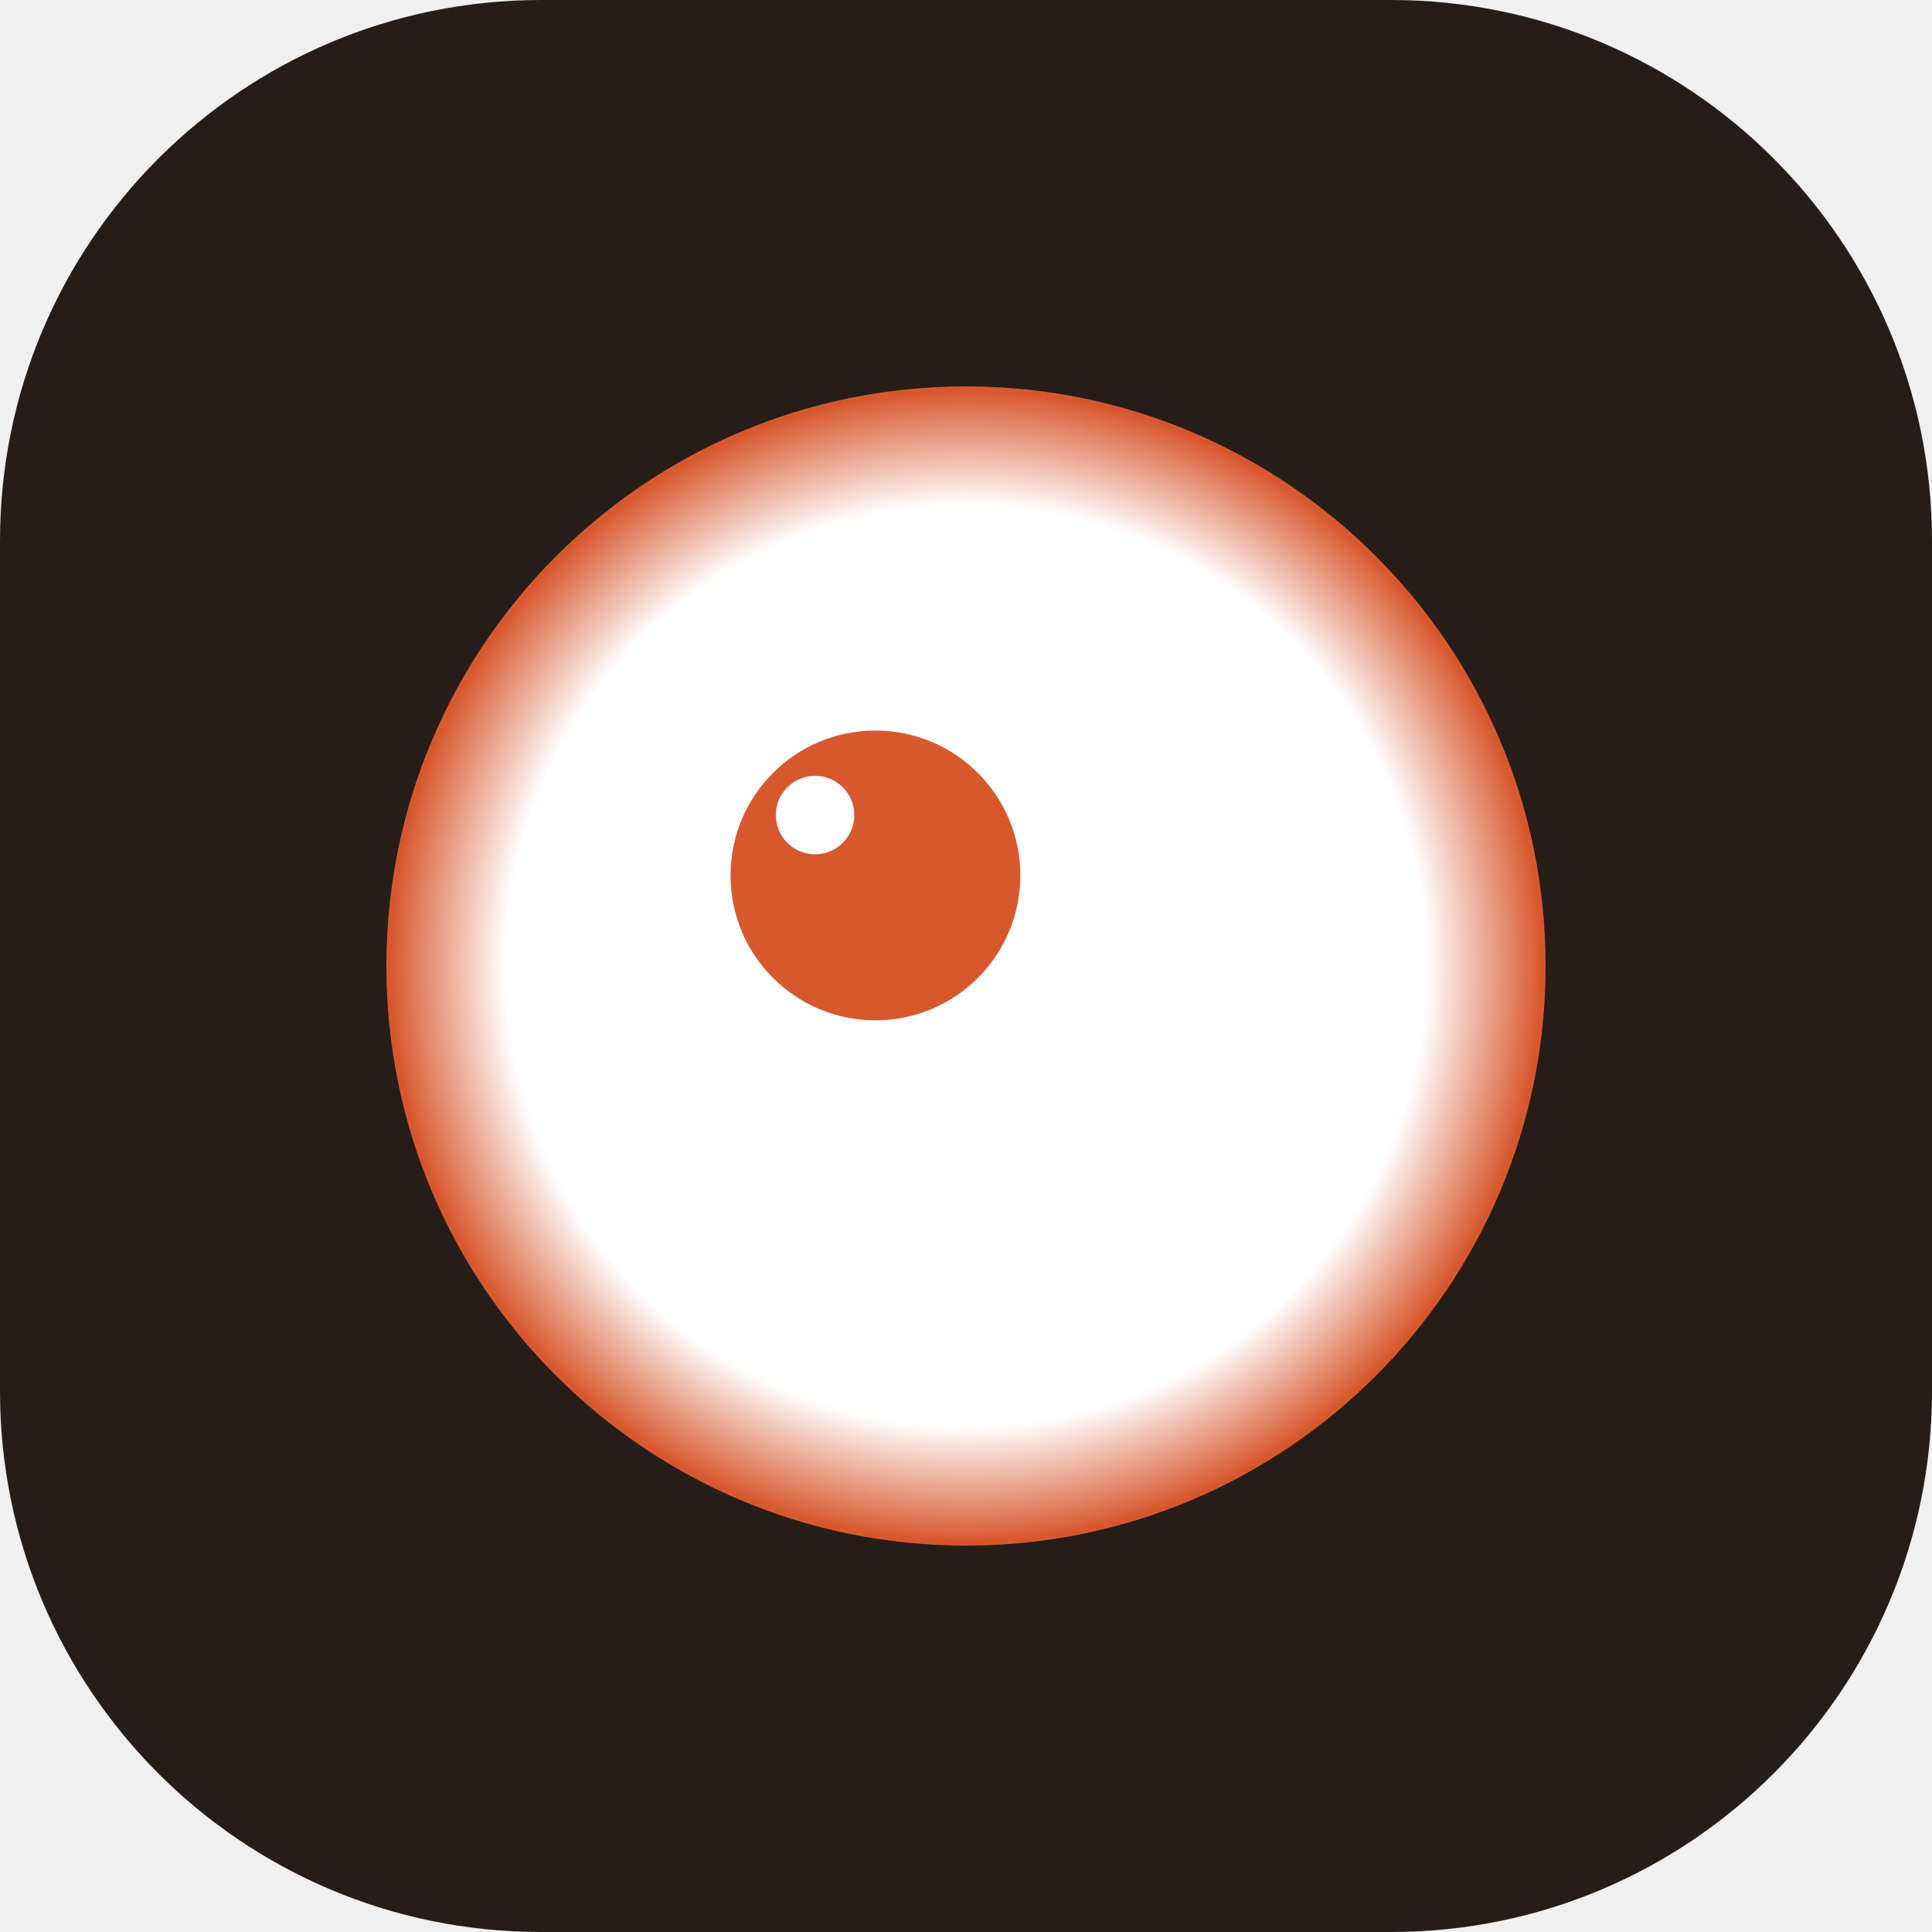
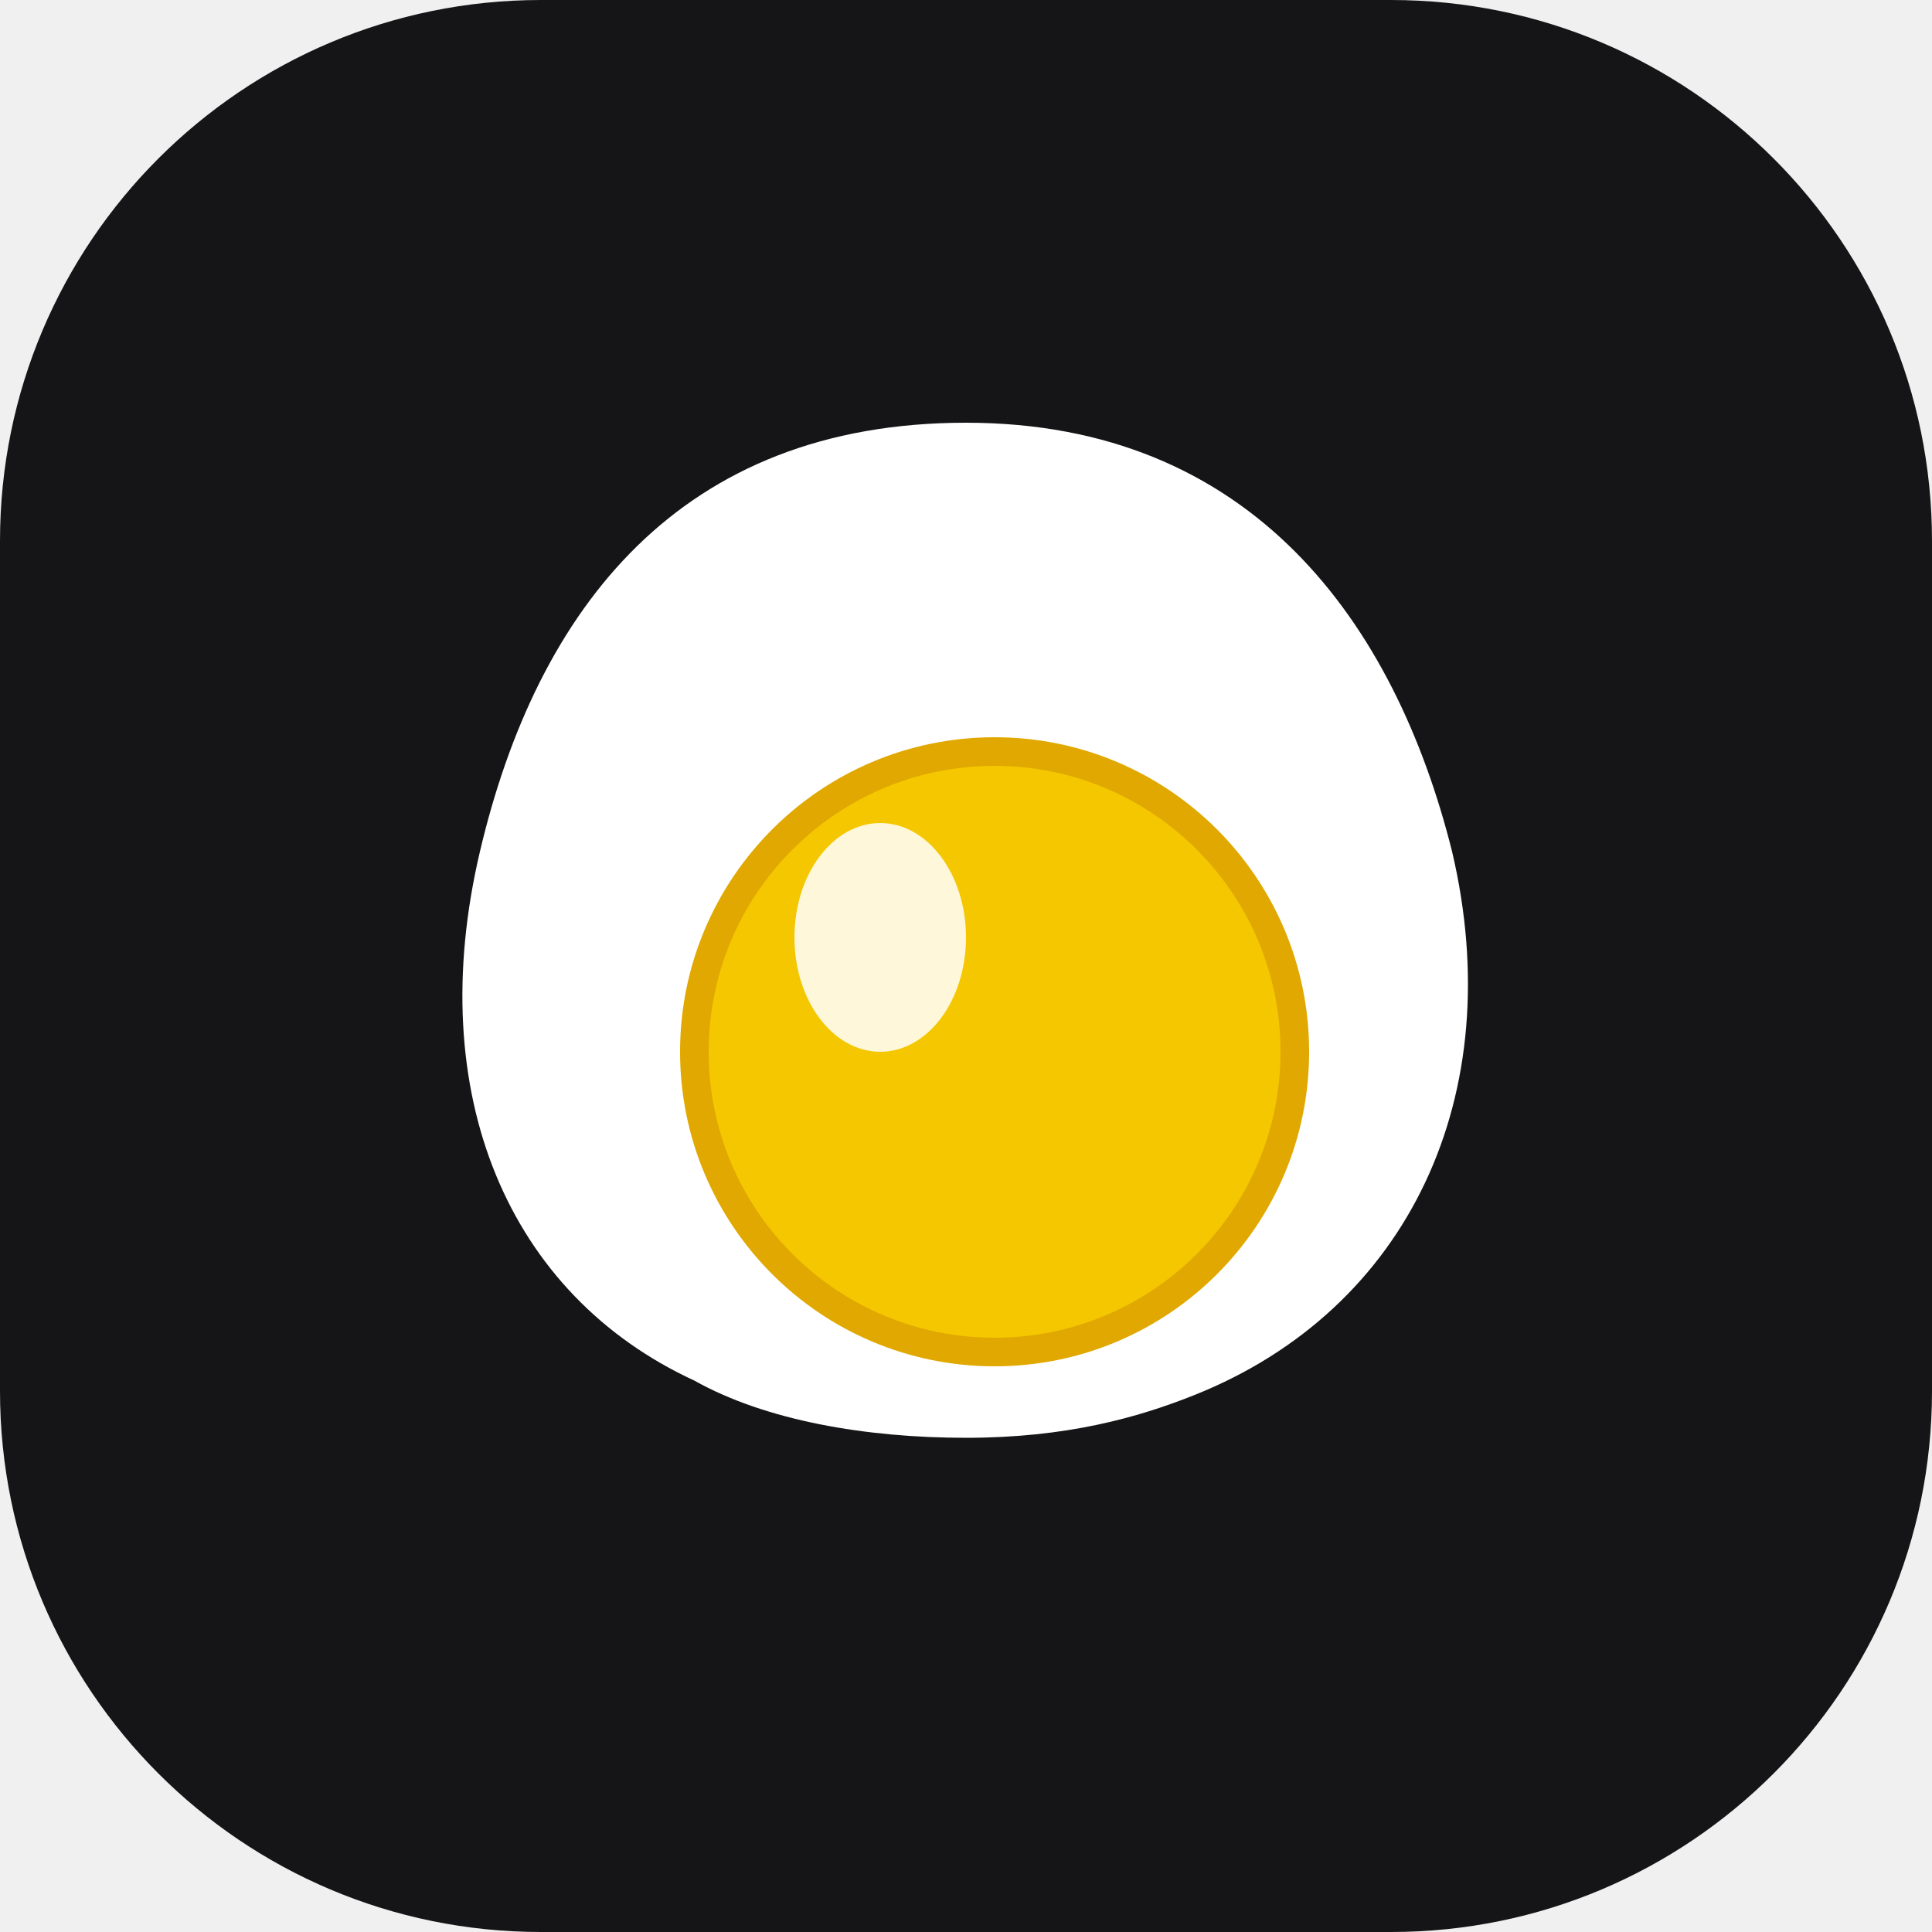
- <svg xmlns="http://www.w3.org/2000/svg" width="32" height="32" viewBox="0 0 32 32">
-   <defs>
-     <radialGradient id="egg" cx="50%" cy="50%" r="50%">
-       <stop offset="80%" stop-color="#fff" />
-       <stop offset="100%" stop-color="#d8582e" />
-     </radialGradient>
-   </defs>
-   <rect width="32" height="32" rx="8.96" fill="#271d18" />
-   <circle cx="16" cy="16" r="9.6" fill="url(#egg)" />
-   <circle cx="14.5" cy="14.5" r="2.4" fill="#d8582e" />
-   <circle cx="13.5" cy="13.5" r="0.65" fill="#fff" />
+ <svg xmlns="http://www.w3.org/2000/svg" viewBox="0 0 100 100" width="100" height="100">
+   <rect width="100" height="100" rx="28" fill="#151517" />
+   <g transform="translate(50 50) scale(0.74) translate(-50 -44)">
+     <path d="M50 6c20 0 30 14 34 30 4 17-3 32-18 38-4 1.6-9 3-16 3s-14-1.2-19-4C18 67 12 53 16 36 20 19 30 6 50 6Z" fill="#fff" />
+     <circle cx="52" cy="50" r="21" fill="#f5c700" />
+     <circle cx="52" cy="50" r="21" fill="none" stroke="#e0a800" stroke-width="2" />
+     <ellipse cx="44" cy="42" rx="6" ry="8" fill="#fff" opacity="0.85" />
+   </g>
</svg>
